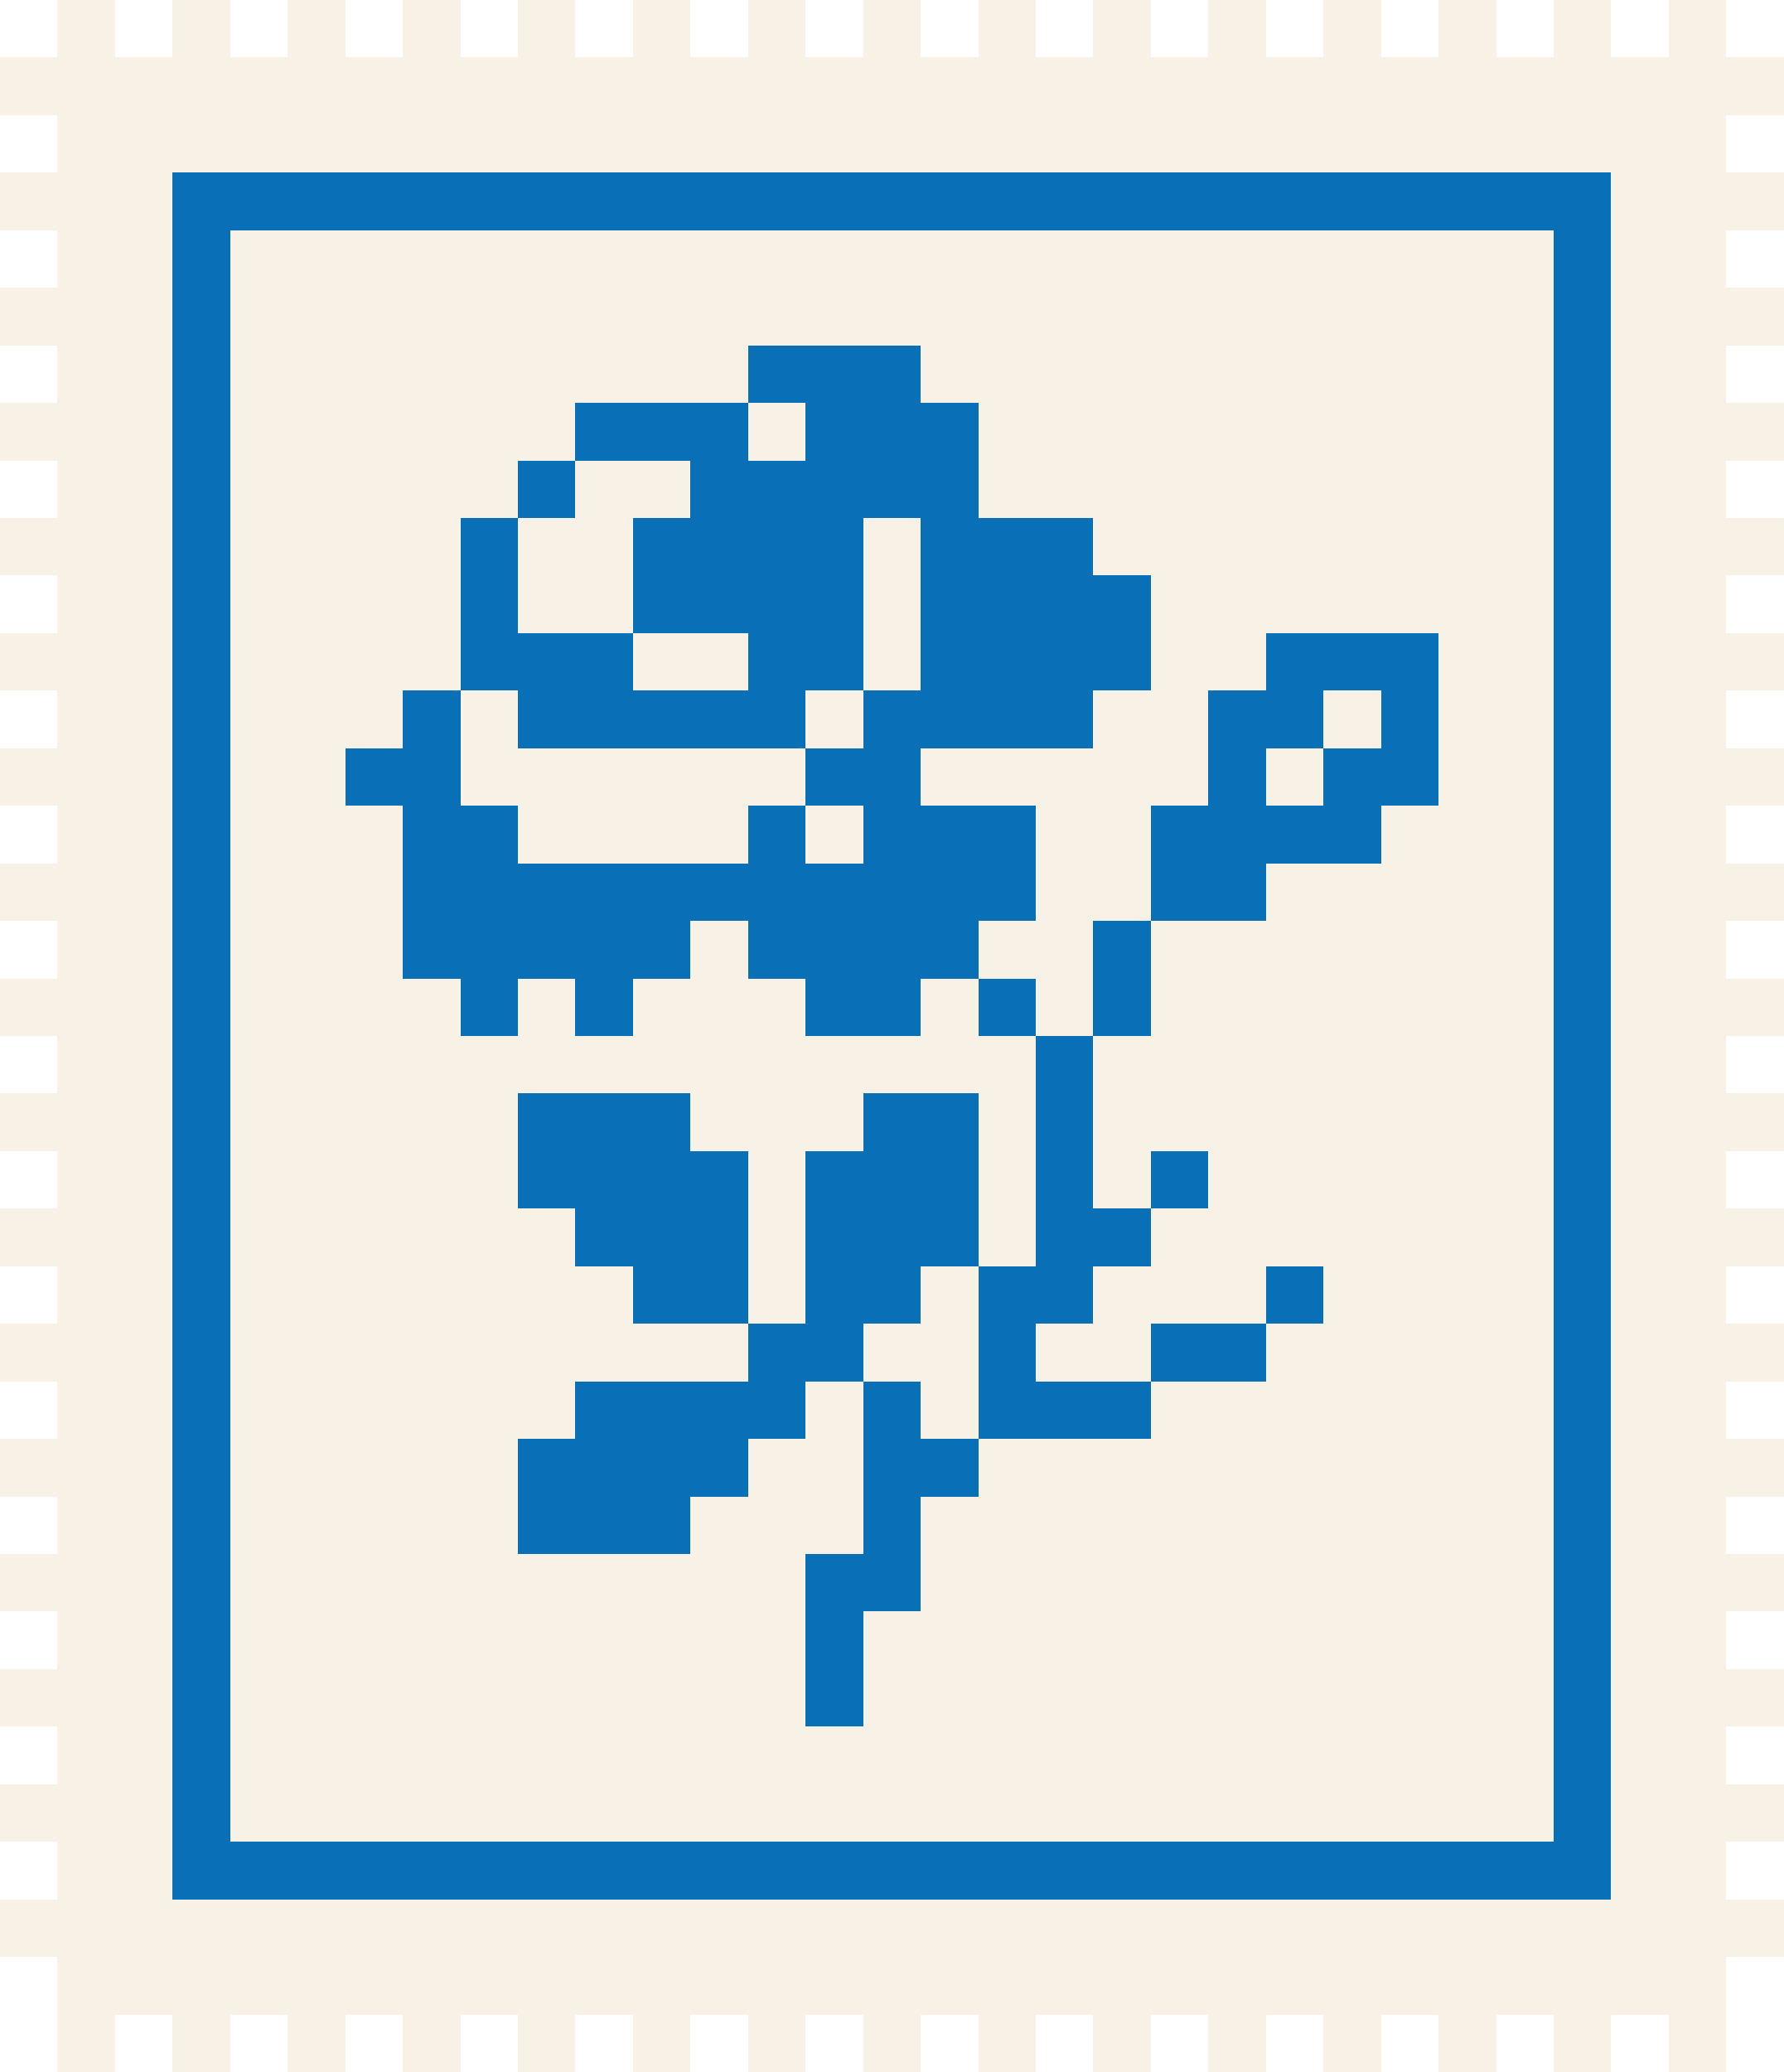
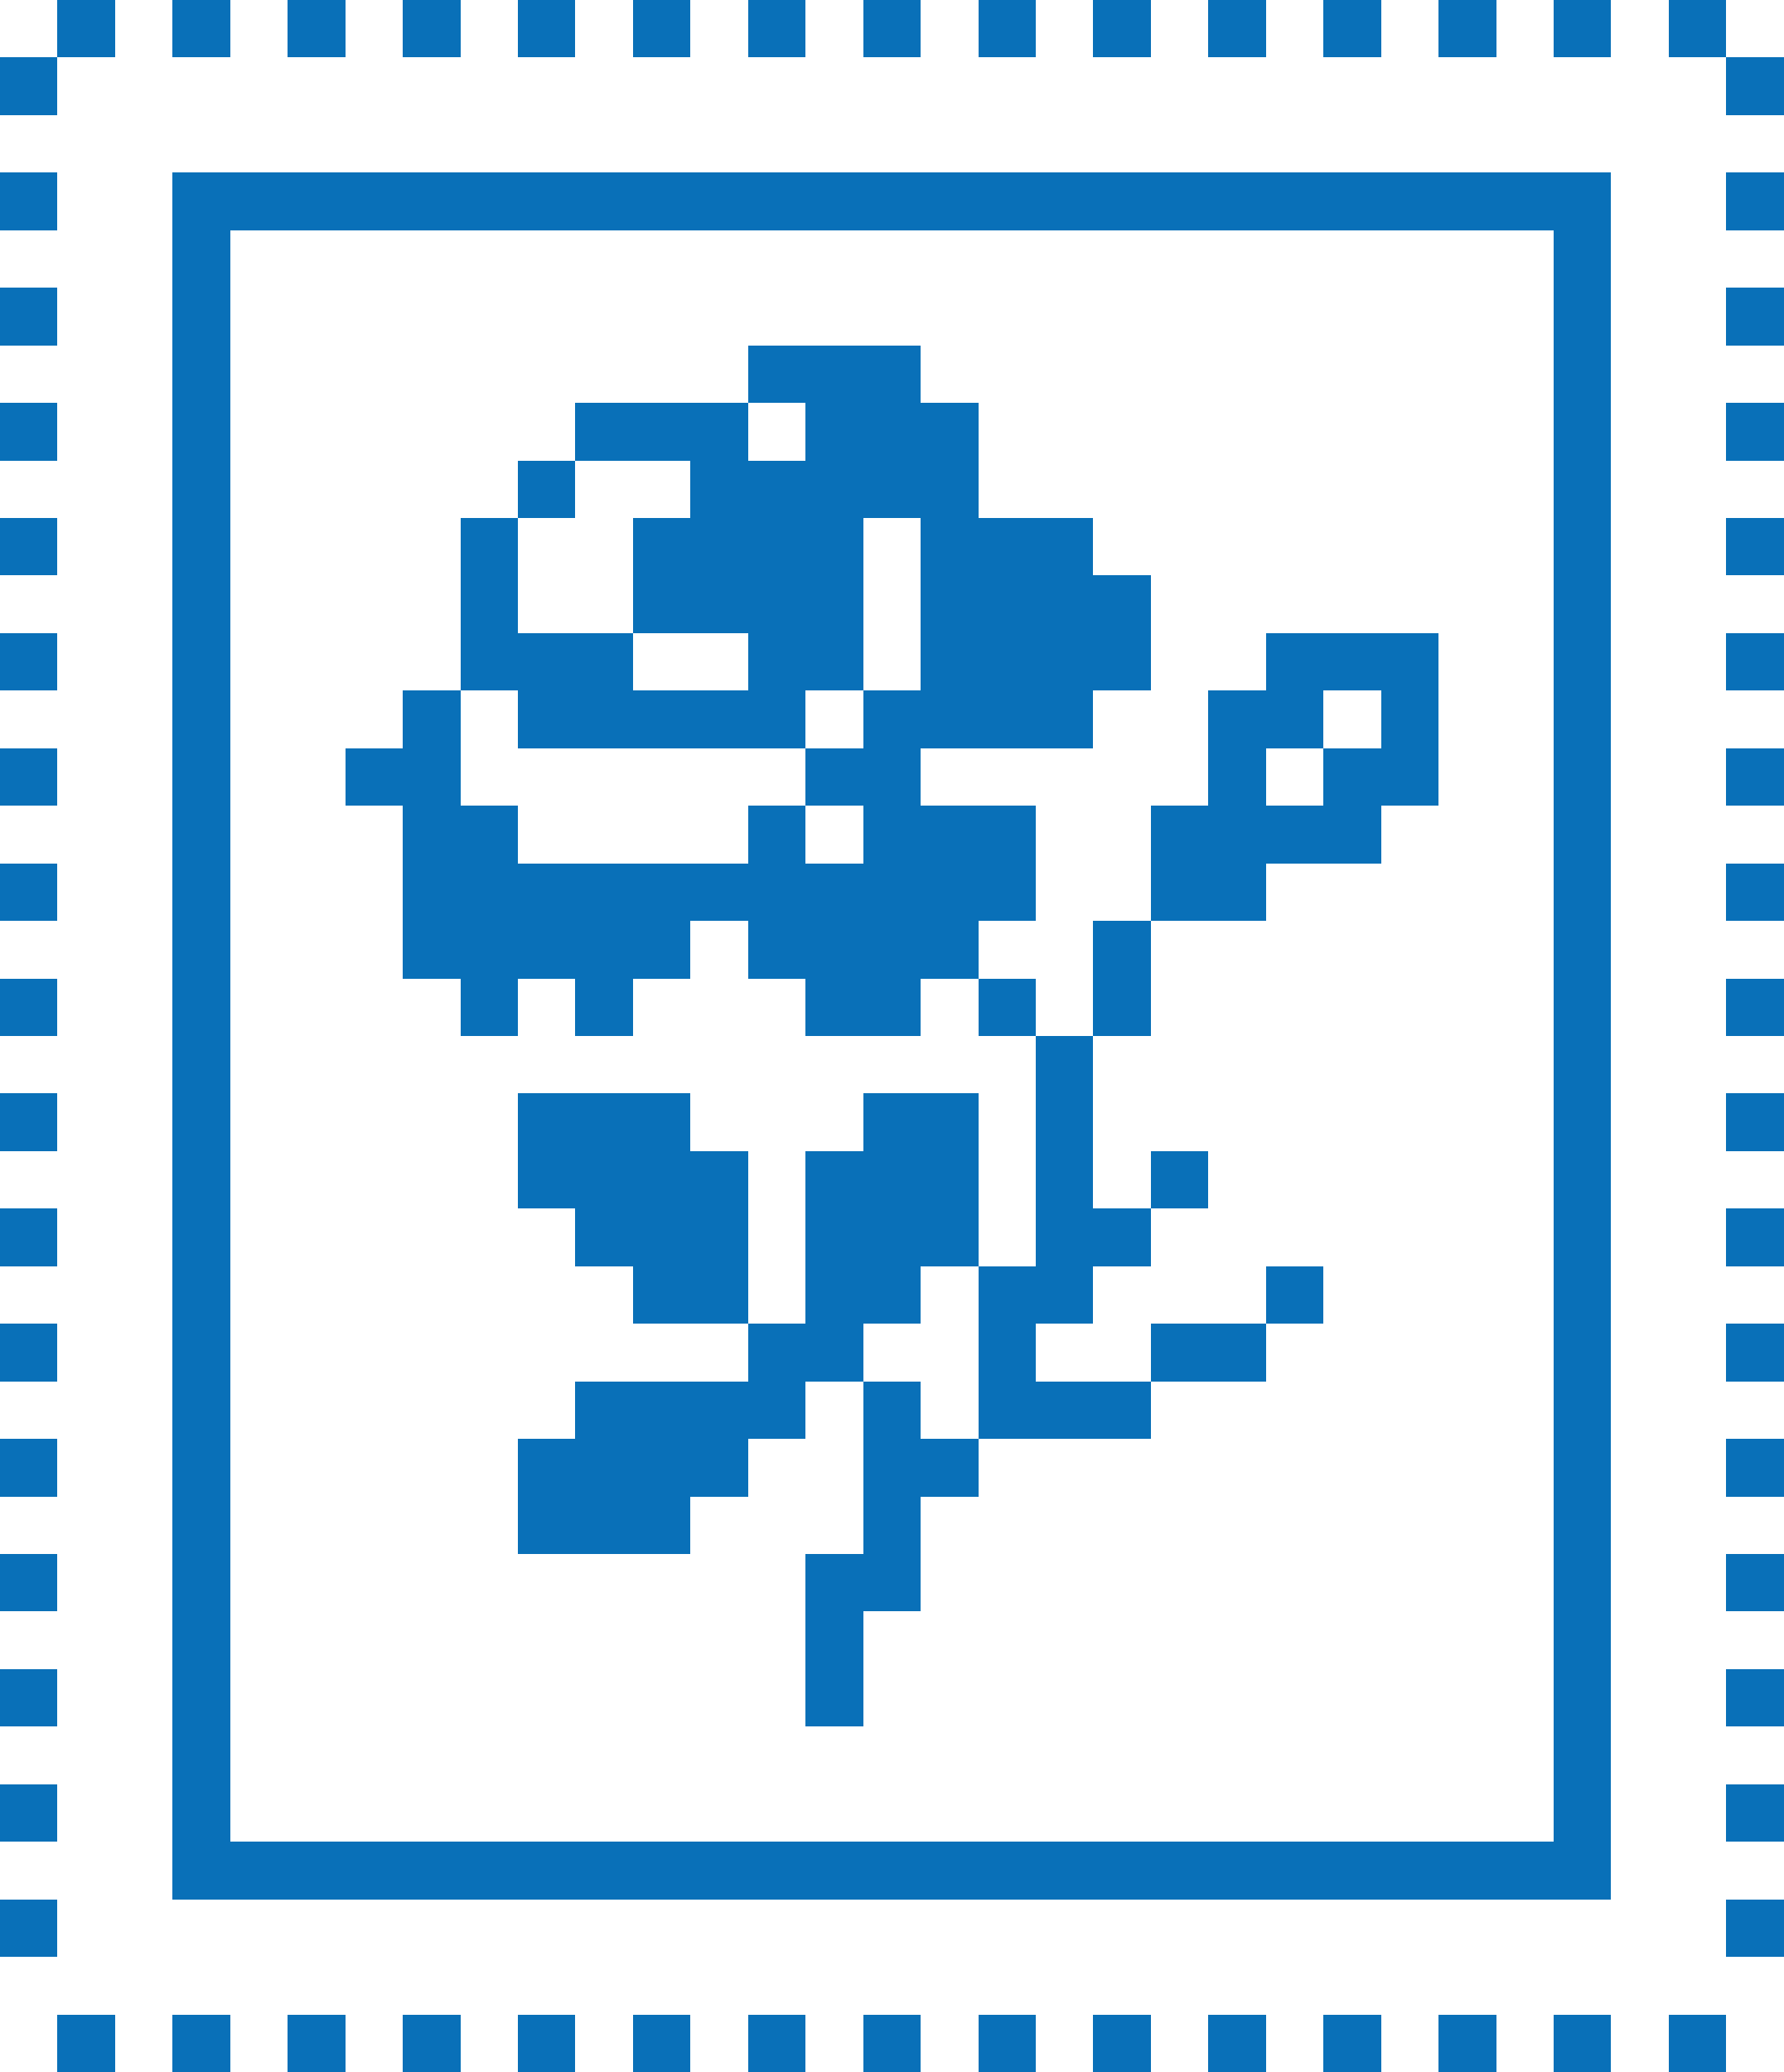
<svg xmlns="http://www.w3.org/2000/svg" viewBox="0 0 31 36" width="248" height="288" shape-rendering="crispEdges">
-   <path fill="#f7f1e6" d="M1 0h1v1h-1zM3 0h1v1h-1zM5 0h1v1h-1zM7 0h1v1h-1zM9 0h1v1h-1zM11 0h1v1h-1zM13 0h1v1h-1zM15 0h1v1h-1zM17 0h1v1h-1zM19 0h1v1h-1zM21 0h1v1h-1zM23 0h1v1h-1zM25 0h1v1h-1zM27 0h1v1h-1zM29 0h1v1h-1zM0 1h31v1h-31zM1 2h29v1h-29zM0 3h31v1h-31zM1 4h29v1h-29zM0 5h31v1h-31zM1 6h29v1h-29zM0 7h31v1h-31zM1 8h29v1h-29zM0 9h31v1h-31zM1 10h29v1h-29zM0 11h31v1h-31zM1 12h29v1h-29zM0 13h31v1h-31zM1 14h29v1h-29zM0 15h31v1h-31zM1 16h29v1h-29zM0 17h31v1h-31zM1 18h29v1h-29zM0 19h31v1h-31zM1 20h29v1h-29zM0 21h31v1h-31zM1 22h29v1h-29zM0 23h31v1h-31zM1 24h29v1h-29zM0 25h31v1h-31zM1 26h29v1h-29zM0 27h31v1h-31zM1 28h29v1h-29zM0 29h31v1h-31zM1 30h29v1h-29zM0 31h31v1h-31zM1 32h29v1h-29zM0 33h31v1h-31zM1 34h29v1h-29zM1 35h1v1h-1zM3 35h1v1h-1zM5 35h1v1h-1zM7 35h1v1h-1zM9 35h1v1h-1zM11 35h1v1h-1zM13 35h1v1h-1zM15 35h1v1h-1zM17 35h1v1h-1zM19 35h1v1h-1zM21 35h1v1h-1zM23 35h1v1h-1zM25 35h1v1h-1zM27 35h1v1h-1zM29 35h1v1h-1z" />
-   <path fill="#0970b8" d="M3 3h25v1h-25zM3 4h1v1h-1zM27 4h1v1h-1zM3 5h1v1h-1zM27 5h1v1h-1zM3 6h1v1h-1zM13 6h3v1h-3zM27 6h1v1h-1zM3 7h1v1h-1zM10 7h3v1h-3zM14 7h3v1h-3zM27 7h1v1h-1zM3 8h1v1h-1zM9 8h1v1h-1zM12 8h5v1h-5zM27 8h1v1h-1zM3 9h1v1h-1zM8 9h1v1h-1zM11 9h4v1h-4zM16 9h3v1h-3zM27 9h1v1h-1zM3 10h1v1h-1zM8 10h1v1h-1zM11 10h4v1h-4zM16 10h4v1h-4zM27 10h1v1h-1zM3 11h1v1h-1zM8 11h3v1h-3zM13 11h2v1h-2zM16 11h4v1h-4zM22 11h3v1h-3zM27 11h1v1h-1zM3 12h1v1h-1zM7 12h1v1h-1zM9 12h5v1h-5zM15 12h4v1h-4zM21 12h2v1h-2zM24 12h1v1h-1zM27 12h1v1h-1zM3 13h1v1h-1zM6 13h2v1h-2zM14 13h2v1h-2zM21 13h1v1h-1zM23 13h2v1h-2zM27 13h1v1h-1zM3 14h1v1h-1zM7 14h2v1h-2zM13 14h1v1h-1zM15 14h3v1h-3zM20 14h4v1h-4zM27 14h1v1h-1zM3 15h1v1h-1zM7 15h11v1h-11zM20 15h2v1h-2zM27 15h1v1h-1zM3 16h1v1h-1zM7 16h5v1h-5zM13 16h4v1h-4zM19 16h1v1h-1zM27 16h1v1h-1zM3 17h1v1h-1zM8 17h1v1h-1zM10 17h1v1h-1zM14 17h2v1h-2zM17 17h1v1h-1zM19 17h1v1h-1zM27 17h1v1h-1zM3 18h1v1h-1zM18 18h1v1h-1zM27 18h1v1h-1zM3 19h1v1h-1zM9 19h3v1h-3zM15 19h2v1h-2zM18 19h1v1h-1zM27 19h1v1h-1zM3 20h1v1h-1zM9 20h4v1h-4zM14 20h3v1h-3zM18 20h1v1h-1zM20 20h1v1h-1zM27 20h1v1h-1zM3 21h1v1h-1zM10 21h3v1h-3zM14 21h3v1h-3zM18 21h2v1h-2zM27 21h1v1h-1zM3 22h1v1h-1zM11 22h2v1h-2zM14 22h2v1h-2zM17 22h2v1h-2zM22 22h1v1h-1zM27 22h1v1h-1zM3 23h1v1h-1zM13 23h2v1h-2zM17 23h1v1h-1zM20 23h2v1h-2zM27 23h1v1h-1zM3 24h1v1h-1zM10 24h4v1h-4zM15 24h1v1h-1zM17 24h3v1h-3zM27 24h1v1h-1zM3 25h1v1h-1zM9 25h4v1h-4zM15 25h2v1h-2zM27 25h1v1h-1zM3 26h1v1h-1zM9 26h3v1h-3zM15 26h1v1h-1zM27 26h1v1h-1zM3 27h1v1h-1zM14 27h2v1h-2zM27 27h1v1h-1zM3 28h1v1h-1zM14 28h1v1h-1zM27 28h1v1h-1zM3 29h1v1h-1zM14 29h1v1h-1zM27 29h1v1h-1zM3 30h1v1h-1zM27 30h1v1h-1zM3 31h1v1h-1zM27 31h1v1h-1zM3 32h25v1h-25z" />
+   <path fill="#0970b8" d="M1 0h1v1h-1zM3 0h1v1h-1zM5 0h1v1h-1zM7 0h1v1h-1zM9 0h1v1h-1zM11 0h1v1h-1zM13 0h1v1h-1zM15 0h1v1h-1zM17 0h1v1h-1zM19 0h1v1h-1zM21 0h1v1h-1zM23 0h1v1h-1zM25 0h1v1h-1zM27 0h1v1h-1zM29 0h1v1h-1zM0 1h1v1h-1zM30 1h1v1h-1zM0 3h1v1h-1zM3 3h25v1h-25zM30 3h1v1h-1zM3 4h1v1h-1zM27 4h1v1h-1zM0 5h1v1h-1zM3 5h1v1h-1zM27 5h1v1h-1zM30 5h1v1h-1zM3 6h1v1h-1zM13 6h3v1h-3zM27 6h1v1h-1zM0 7h1v1h-1zM3 7h1v1h-1zM10 7h3v1h-3zM14 7h3v1h-3zM27 7h1v1h-1zM30 7h1v1h-1zM3 8h1v1h-1zM9 8h1v1h-1zM12 8h5v1h-5zM27 8h1v1h-1zM0 9h1v1h-1zM3 9h1v1h-1zM8 9h1v1h-1zM11 9h4v1h-4zM16 9h3v1h-3zM27 9h1v1h-1zM30 9h1v1h-1zM3 10h1v1h-1zM8 10h1v1h-1zM11 10h4v1h-4zM16 10h4v1h-4zM27 10h1v1h-1zM0 11h1v1h-1zM3 11h1v1h-1zM8 11h3v1h-3zM13 11h2v1h-2zM16 11h4v1h-4zM22 11h3v1h-3zM27 11h1v1h-1zM30 11h1v1h-1zM3 12h1v1h-1zM7 12h1v1h-1zM9 12h5v1h-5zM15 12h4v1h-4zM21 12h2v1h-2zM24 12h1v1h-1zM27 12h1v1h-1zM0 13h1v1h-1zM3 13h1v1h-1zM6 13h2v1h-2zM14 13h2v1h-2zM21 13h1v1h-1zM23 13h2v1h-2zM27 13h1v1h-1zM30 13h1v1h-1zM3 14h1v1h-1zM7 14h2v1h-2zM13 14h1v1h-1zM15 14h3v1h-3zM20 14h4v1h-4zM27 14h1v1h-1zM0 15h1v1h-1zM3 15h1v1h-1zM7 15h11v1h-11zM20 15h2v1h-2zM27 15h1v1h-1zM30 15h1v1h-1zM3 16h1v1h-1zM7 16h5v1h-5zM13 16h4v1h-4zM19 16h1v1h-1zM27 16h1v1h-1zM0 17h1v1h-1zM3 17h1v1h-1zM8 17h1v1h-1zM10 17h1v1h-1zM14 17h2v1h-2zM17 17h1v1h-1zM19 17h1v1h-1zM27 17h1v1h-1zM30 17h1v1h-1zM3 18h1v1h-1zM18 18h1v1h-1zM27 18h1v1h-1zM0 19h1v1h-1zM3 19h1v1h-1zM9 19h3v1h-3zM15 19h2v1h-2zM18 19h1v1h-1zM27 19h1v1h-1zM30 19h1v1h-1zM3 20h1v1h-1zM9 20h4v1h-4zM14 20h3v1h-3zM18 20h1v1h-1zM20 20h1v1h-1zM27 20h1v1h-1zM0 21h1v1h-1zM3 21h1v1h-1zM10 21h3v1h-3zM14 21h3v1h-3zM18 21h2v1h-2zM27 21h1v1h-1zM30 21h1v1h-1zM3 22h1v1h-1zM11 22h2v1h-2zM14 22h2v1h-2zM17 22h2v1h-2zM22 22h1v1h-1zM27 22h1v1h-1zM0 23h1v1h-1zM3 23h1v1h-1zM13 23h2v1h-2zM17 23h1v1h-1zM20 23h2v1h-2zM27 23h1v1h-1zM30 23h1v1h-1zM3 24h1v1h-1zM10 24h4v1h-4zM15 24h1v1h-1zM17 24h3v1h-3zM27 24h1v1h-1zM0 25h1v1h-1zM3 25h1v1h-1zM9 25h4v1h-4zM15 25h2v1h-2zM27 25h1v1h-1zM30 25h1v1h-1zM3 26h1v1h-1zM9 26h3v1h-3zM15 26h1v1h-1zM27 26h1v1h-1zM0 27h1v1h-1zM3 27h1v1h-1zM14 27h2v1h-2zM27 27h1v1h-1zM30 27h1v1h-1zM3 28h1v1h-1zM14 28h1v1h-1zM27 28h1v1h-1zM0 29h1v1h-1zM3 29h1v1h-1zM14 29h1v1h-1zM27 29h1v1h-1zM30 29h1v1h-1zM3 30h1v1h-1zM27 30h1v1h-1zM0 31h1v1h-1zM3 31h1v1h-1zM27 31h1v1h-1zM30 31h1v1h-1zM3 32h25v1h-25zM0 33h1v1h-1zM30 33h1v1h-1zM1 35h1v1h-1zM3 35h1v1h-1zM5 35h1v1h-1zM7 35h1v1h-1zM9 35h1v1h-1zM11 35h1v1h-1zM13 35h1v1h-1zM15 35h1v1h-1zM17 35h1v1h-1zM19 35h1v1h-1zM21 35h1v1h-1zM23 35h1v1h-1zM25 35h1v1h-1zM27 35h1v1h-1zM29 35h1v1h-1z" />
</svg>
